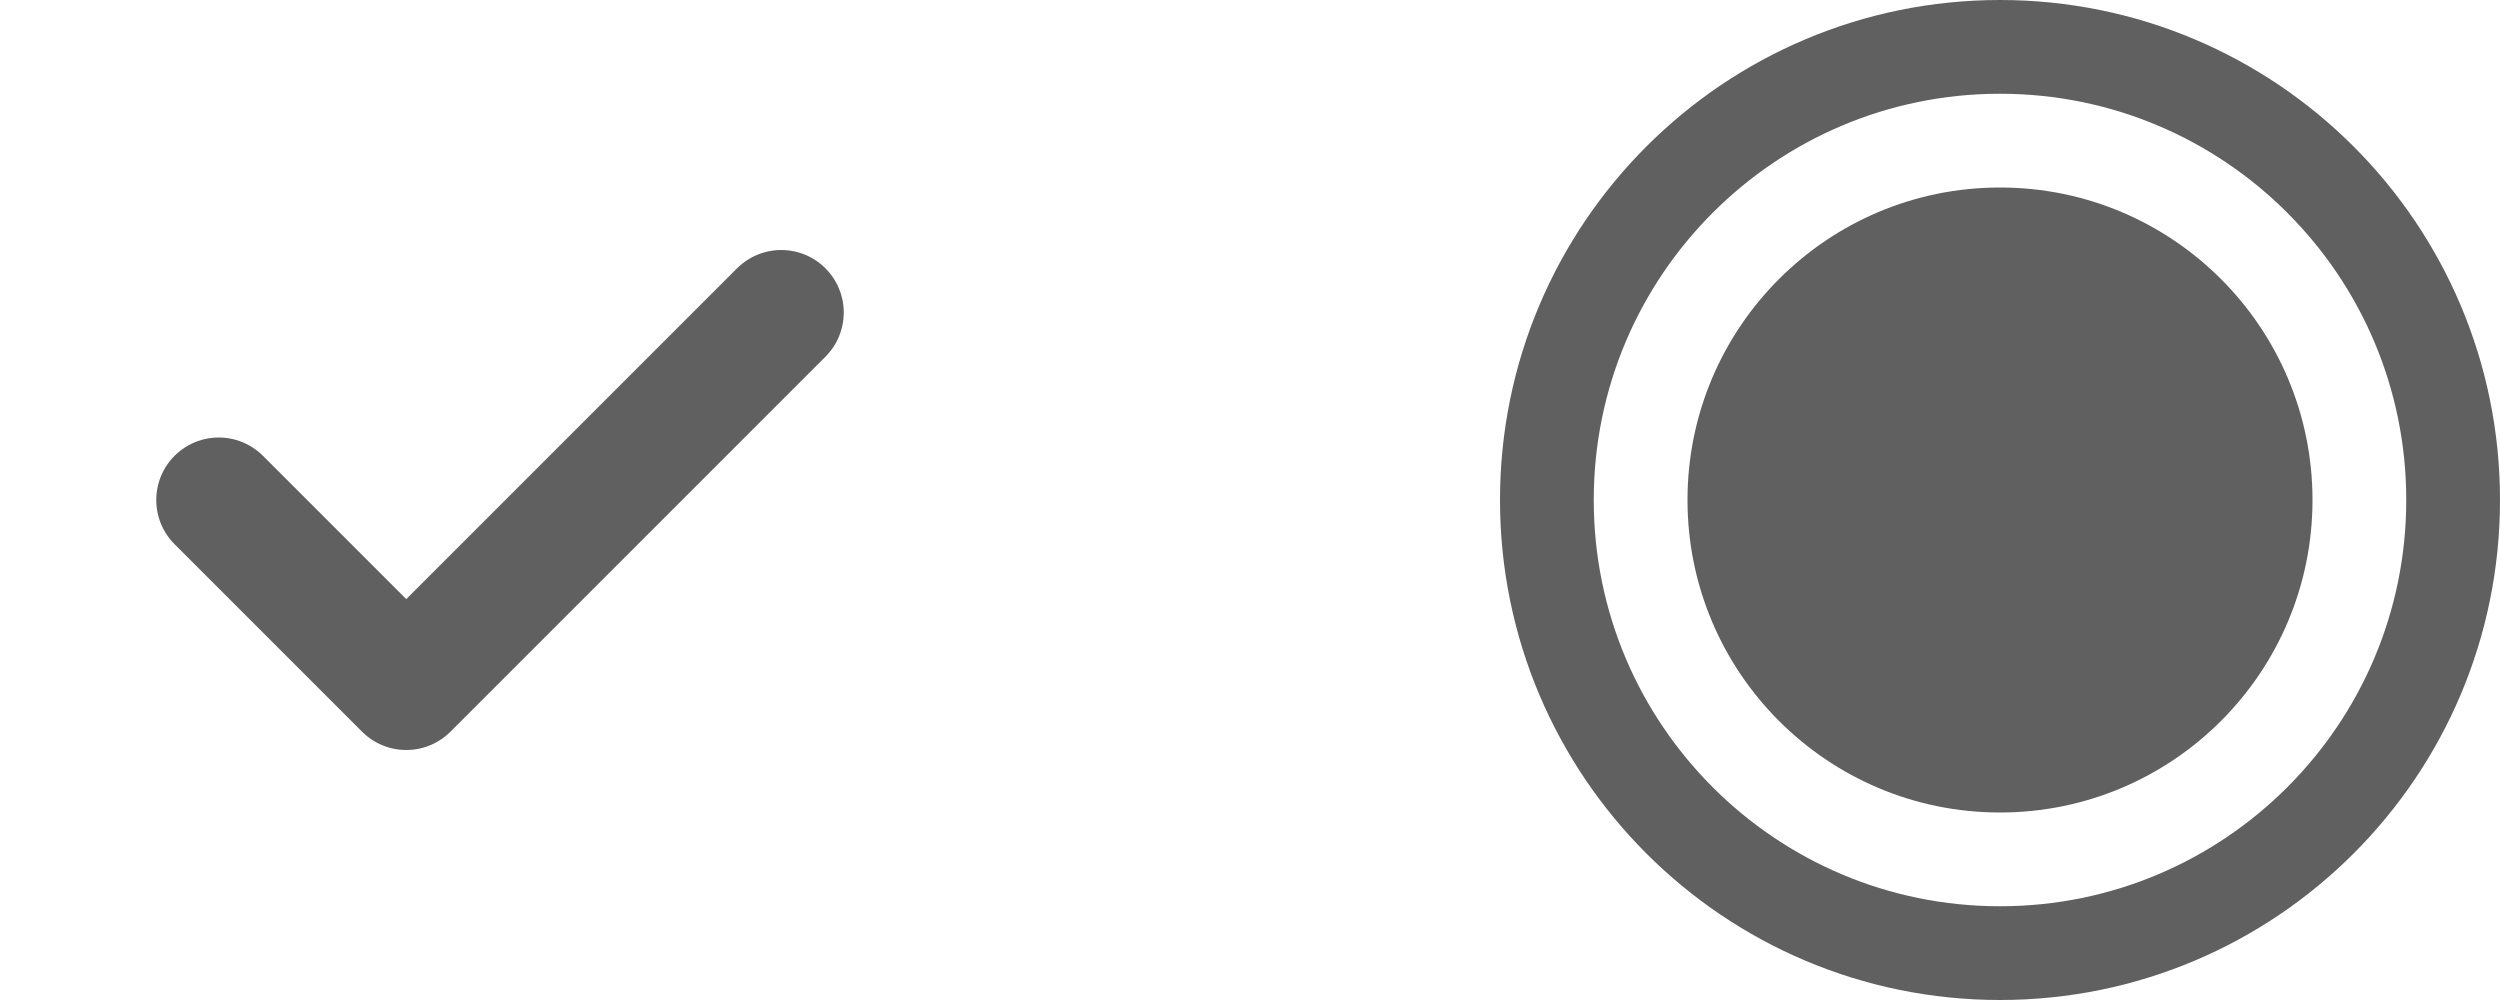
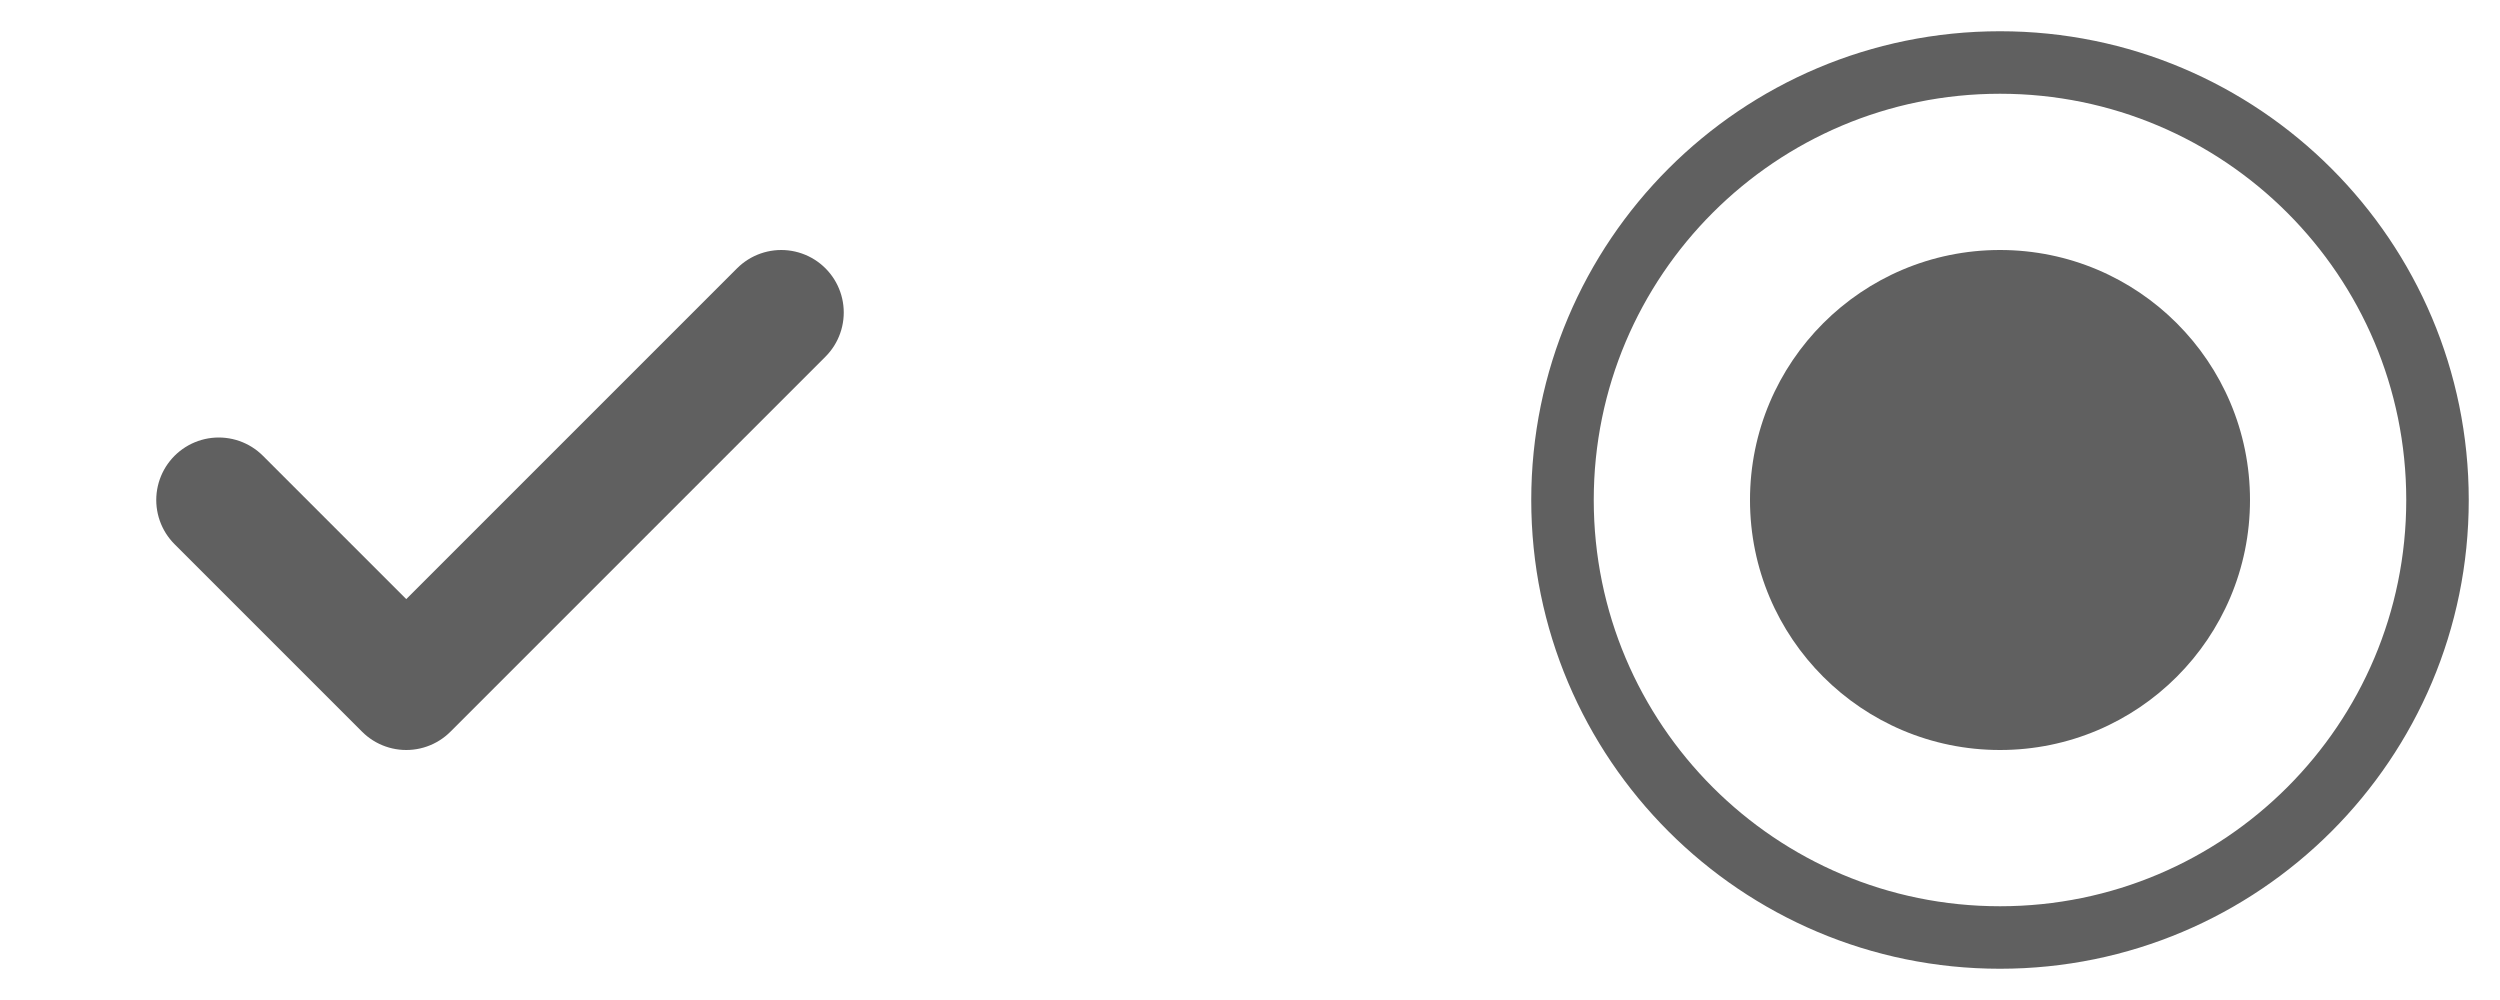
<svg xmlns="http://www.w3.org/2000/svg" viewBox="0 0 40 16">
  <defs>
    <style type="text/css" id="current-color-scheme">
      .ColorScheme-Text { color: #606060 }
    </style>
  </defs>
  <g id="checkbox">
    <rect style="fill:none" width="16" height="16" />
    <path class="ColorScheme-Text" style="fill:none;stroke:currentColor;stroke-width:2;stroke-linecap:round;stroke-linejoin:round" d="M 3.5,8 l 3,3 6,-6" />
  </g>
  <g id="radiobutton" transform="translate(24,0)">
-     <circle class="ColorScheme-Text" style="fill:none;stroke:currentColor;stroke-width:1.5" cx="8" cy="8" r="7.25" />
-     <circle class="ColorScheme-Text" style="fill:currentColor;stroke:none" cx="8" cy="8" r="5" />
+     <rect style="fill:none" width="16" height="16" />
+     <circle class="ColorScheme-Text" style="fill:none;stroke:currentColor;stroke-width:1" cx="8" cy="8" r="7" />
+     <circle class="ColorScheme-Text" style="fill:currentColor;stroke:none" cx="8" cy="8" r="4" />
  </g>
</svg>
